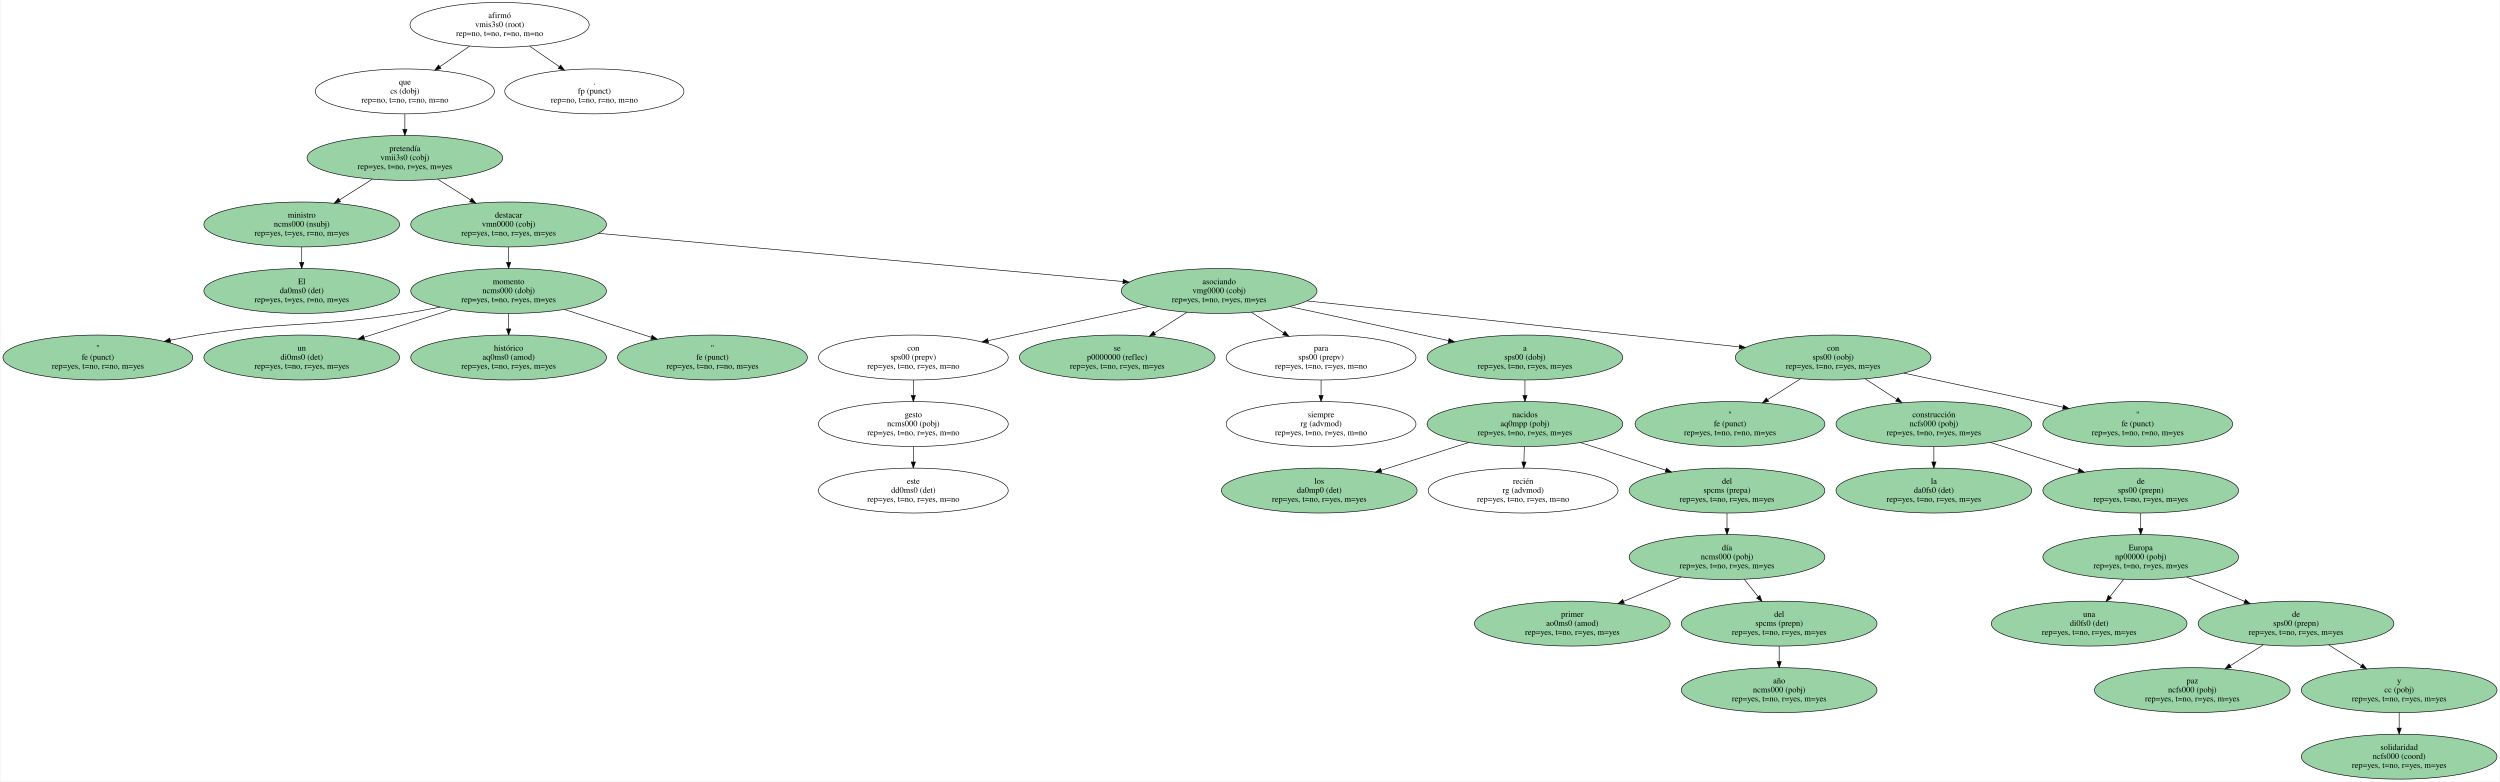
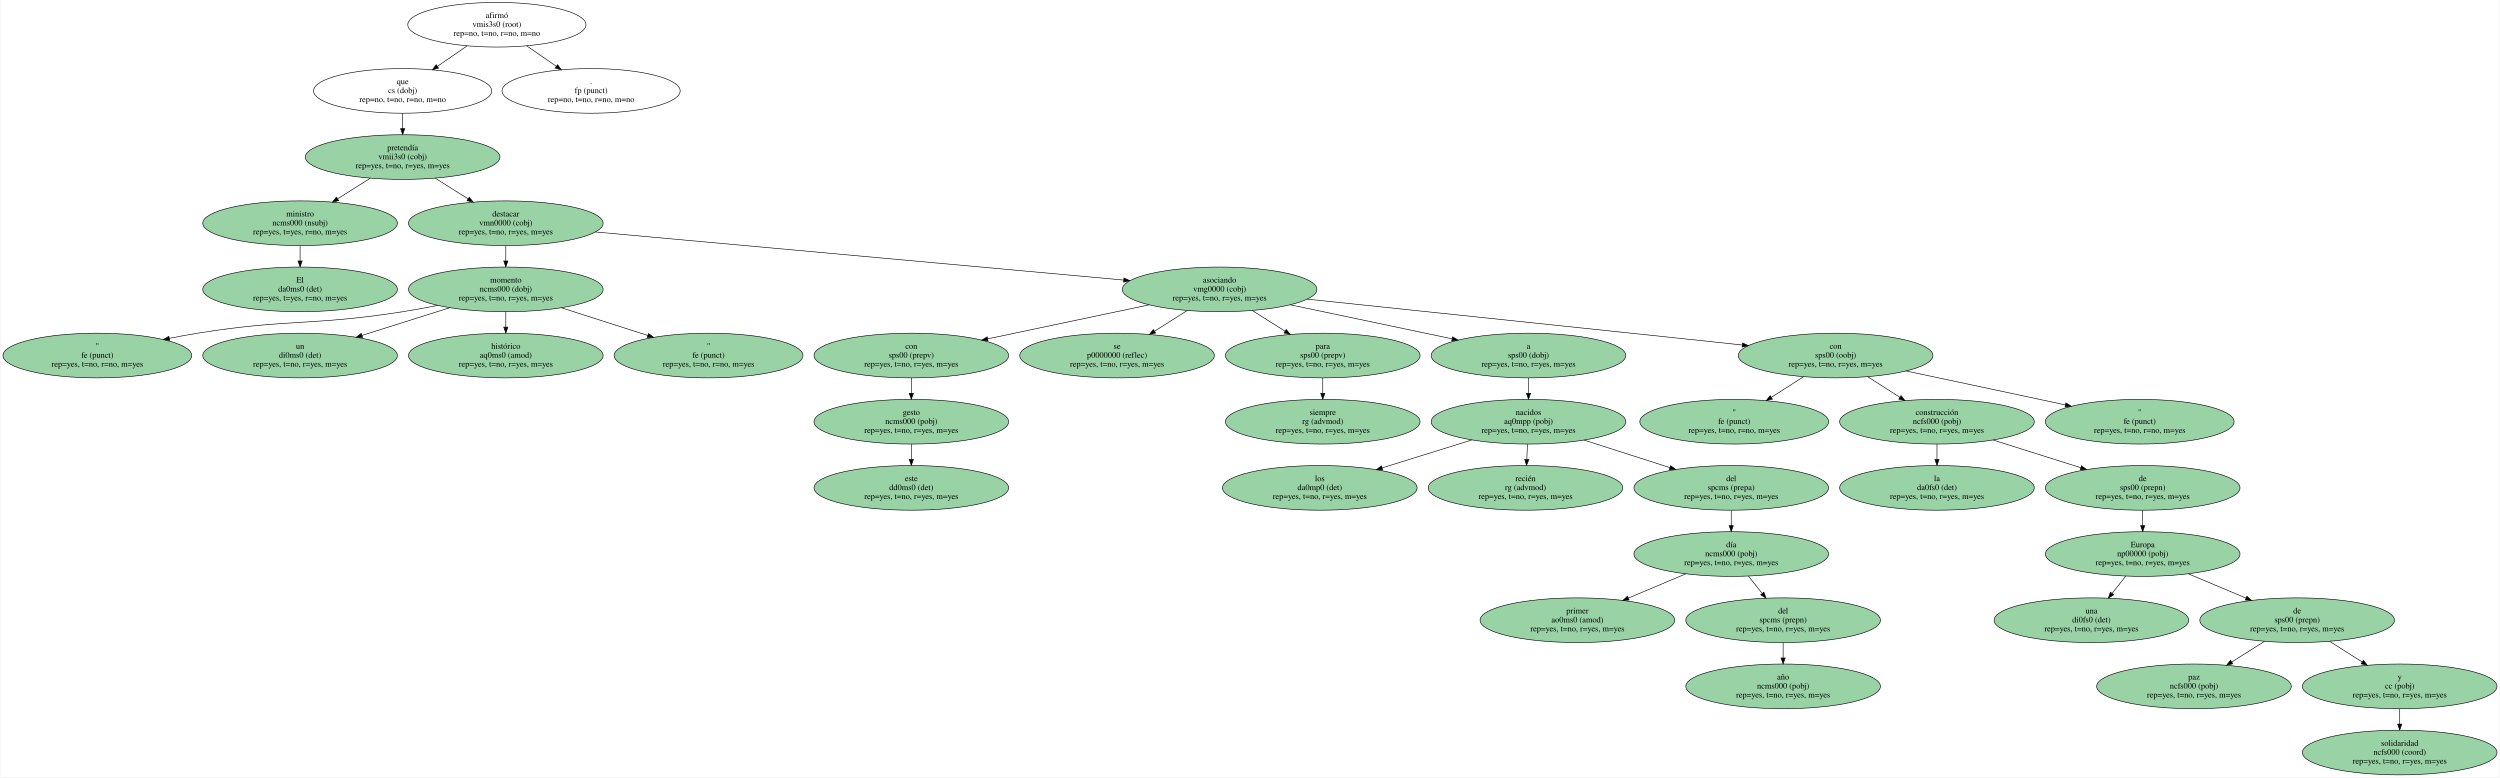
- <svg xmlns="http://www.w3.org/2000/svg" width="4168pt" height="1303pt" viewBox="0.00 0.00 4167.73 1303.44">
+ <svg xmlns="http://www.w3.org/2000/svg" width="4191pt" height="1303pt" viewBox="0.00 0.00 4190.73 1303.44">
  <g id="graph0" class="graph" transform="scale(1 1) rotate(0) translate(4 1299.44)">
-     <polygon fill="white" stroke="transparent" points="-4,4 -4,-1299.44 4163.73,-1299.44 4163.73,4 -4,4" />
+     <polygon fill="white" stroke="transparent" points="-4,4 -4,-1299.44 4186.73,-1299.44 4186.73,4 -4,4" />
    <g id="node1" class="node">
      <ellipse fill="none" stroke="black" cx="828.39" cy="-1257.96" rx="149.4" ry="37.45" />
      <text text-anchor="middle" x="828.39" y="-1269.26" font-family="Times,serif" font-size="14.00">afirmó</text>
      <text text-anchor="middle" x="828.39" y="-1254.26" font-family="Times,serif" font-size="14.00">vmis3s0 (root)</text>
      <text text-anchor="middle" x="828.39" y="-1239.26" font-family="Times,serif" font-size="14.00">rep=no, t=no, r=no, m=no</text>
    </g>
    <g id="node2" class="node">
      <ellipse fill="none" stroke="black" cx="670.39" cy="-1147.01" rx="149.4" ry="37.45" />
      <text text-anchor="middle" x="670.39" y="-1158.31" font-family="Times,serif" font-size="14.00">que</text>
      <text text-anchor="middle" x="670.39" y="-1143.31" font-family="Times,serif" font-size="14.00">cs (dobj)</text>
      <text text-anchor="middle" x="670.39" y="-1128.31" font-family="Times,serif" font-size="14.00">rep=no, t=no, r=no, m=no</text>
    </g>
    <g id="edge1" class="edge">
      <path fill="none" stroke="black" d="M778.4,-1222.49C762.62,-1211.61 745.04,-1199.49 728.73,-1188.24" />
      <polygon fill="black" stroke="black" points="730.55,-1185.24 720.33,-1182.45 726.58,-1191 730.55,-1185.24" />
    </g>
    <g id="node3" class="node">
      <ellipse fill="none" stroke="black" cx="986.39" cy="-1147.01" rx="149.4" ry="37.45" />
      <text text-anchor="middle" x="986.39" y="-1158.31" font-family="Times,serif" font-size="14.00">.</text>
      <text text-anchor="middle" x="986.39" y="-1143.31" font-family="Times,serif" font-size="14.00">fp (punct)</text>
      <text text-anchor="middle" x="986.39" y="-1128.31" font-family="Times,serif" font-size="14.00">rep=no, t=no, r=no, m=no</text>
    </g>
    <g id="edge2" class="edge">
      <path fill="none" stroke="black" d="M878.38,-1222.49C894.17,-1211.61 911.74,-1199.49 928.06,-1188.24" />
      <polygon fill="black" stroke="black" points="930.21,-1191 936.45,-1182.45 926.23,-1185.24 930.21,-1191" />
    </g>
    <g id="node4" class="node">
      <ellipse fill="#98D2A5" stroke="black" cx="670.39" cy="-1036.06" rx="163.18" ry="37.45" />
      <text text-anchor="middle" x="670.39" y="-1047.36" font-family="Times,serif" font-size="14.00">pretendía</text>
      <text text-anchor="middle" x="670.39" y="-1032.36" font-family="Times,serif" font-size="14.00">vmii3s0 (cobj)</text>
      <text text-anchor="middle" x="670.39" y="-1017.36" font-family="Times,serif" font-size="14.00">rep=yes, t=no, r=yes, m=yes</text>
    </g>
    <g id="edge3" class="edge">
      <path fill="none" stroke="black" d="M670.39,-1109.43C670.39,-1101.25 670.39,-1092.47 670.39,-1083.95" />
      <polygon fill="black" stroke="black" points="673.89,-1083.73 670.39,-1073.73 666.89,-1083.73 673.89,-1083.73" />
    </g>
    <g id="node5" class="node">
      <ellipse fill="#98D2A5" stroke="black" cx="498.39" cy="-925.1" rx="163.18" ry="37.45" />
      <text text-anchor="middle" x="498.39" y="-936.4" font-family="Times,serif" font-size="14.00">ministro</text>
      <text text-anchor="middle" x="498.39" y="-921.4" font-family="Times,serif" font-size="14.00">ncms000 (nsubj)</text>
      <text text-anchor="middle" x="498.39" y="-906.4" font-family="Times,serif" font-size="14.00">rep=yes, t=yes, r=no, m=yes</text>
    </g>
    <g id="edge4" class="edge">
      <path fill="none" stroke="black" d="M615.97,-1000.58C598.63,-989.6 579.3,-977.36 561.41,-966.02" />
      <polygon fill="black" stroke="black" points="563.08,-962.93 552.75,-960.54 559.33,-968.85 563.08,-962.93" />
    </g>
    <g id="node6" class="node">
      <ellipse fill="#98D2A5" stroke="black" cx="843.39" cy="-925.1" rx="163.18" ry="37.45" />
      <text text-anchor="middle" x="843.39" y="-936.4" font-family="Times,serif" font-size="14.00">destacar</text>
      <text text-anchor="middle" x="843.39" y="-921.4" font-family="Times,serif" font-size="14.00">vmn0000 (cobj)</text>
      <text text-anchor="middle" x="843.39" y="-906.4" font-family="Times,serif" font-size="14.00">rep=yes, t=no, r=yes, m=yes</text>
    </g>
    <g id="edge5" class="edge">
      <path fill="none" stroke="black" d="M725.13,-1000.58C742.57,-989.6 762.01,-977.36 780.01,-966.02" />
      <polygon fill="black" stroke="black" points="782.12,-968.83 788.71,-960.54 778.39,-962.91 782.12,-968.83" />
    </g>
    <g id="node7" class="node">
      <ellipse fill="#98D2A5" stroke="black" cx="498.39" cy="-814.15" rx="163.18" ry="37.45" />
      <text text-anchor="middle" x="498.39" y="-825.45" font-family="Times,serif" font-size="14.00">El</text>
      <text text-anchor="middle" x="498.39" y="-810.45" font-family="Times,serif" font-size="14.00">da0ms0 (det)</text>
      <text text-anchor="middle" x="498.39" y="-795.45" font-family="Times,serif" font-size="14.00">rep=yes, t=yes, r=no, m=yes</text>
    </g>
    <g id="edge6" class="edge">
      <path fill="none" stroke="black" d="M498.39,-887.52C498.39,-879.35 498.39,-870.57 498.39,-862.04" />
      <polygon fill="black" stroke="black" points="501.89,-861.82 498.39,-851.82 494.89,-861.82 501.89,-861.82" />
    </g>
    <g id="node8" class="node">
      <ellipse fill="#98D2A5" stroke="black" cx="843.39" cy="-814.15" rx="163.18" ry="37.45" />
      <text text-anchor="middle" x="843.39" y="-825.45" font-family="Times,serif" font-size="14.00">momento</text>
      <text text-anchor="middle" x="843.39" y="-810.45" font-family="Times,serif" font-size="14.00">ncms000 (dobj)</text>
      <text text-anchor="middle" x="843.39" y="-795.45" font-family="Times,serif" font-size="14.00">rep=yes, t=no, r=yes, m=yes</text>
    </g>
    <g id="edge7" class="edge">
      <path fill="none" stroke="black" d="M843.39,-887.52C843.39,-879.35 843.39,-870.57 843.39,-862.04" />
      <polygon fill="black" stroke="black" points="846.89,-861.82 843.39,-851.82 839.89,-861.82 846.89,-861.82" />
    </g>
    <g id="node9" class="node">
-       <ellipse fill="#98D2A5" stroke="black" cx="2028.39" cy="-814.15" rx="163.18" ry="37.45" />
-       <text text-anchor="middle" x="2028.39" y="-825.45" font-family="Times,serif" font-size="14.00">asociando</text>
-       <text text-anchor="middle" x="2028.39" y="-810.45" font-family="Times,serif" font-size="14.00">vmg0000 (cobj)</text>
-       <text text-anchor="middle" x="2028.39" y="-795.45" font-family="Times,serif" font-size="14.00">rep=yes, t=no, r=yes, m=yes</text>
+       <ellipse fill="#98D2A5" stroke="black" cx="2040.39" cy="-814.15" rx="163.18" ry="37.45" />
+       <text text-anchor="middle" x="2040.39" y="-825.45" font-family="Times,serif" font-size="14.00">asociando</text>
+       <text text-anchor="middle" x="2040.39" y="-810.45" font-family="Times,serif" font-size="14.00">vmg0000 (cobj)</text>
+       <text text-anchor="middle" x="2040.39" y="-795.45" font-family="Times,serif" font-size="14.00">rep=yes, t=no, r=yes, m=yes</text>
    </g>
    <g id="edge8" class="edge">
-       <path fill="none" stroke="black" d="M993.47,-910.3C1217.61,-889.7 1638.01,-851.04 1868,-829.9" />
-       <polygon fill="black" stroke="black" points="1868.49,-833.37 1878.13,-828.97 1867.85,-826.4 1868.49,-833.37" />
+       <path fill="none" stroke="black" d="M993.78,-910.41C1220.23,-889.8 1646.94,-850.96 1879.44,-829.8" />
+       <polygon fill="black" stroke="black" points="1880.04,-833.26 1889.68,-828.87 1879.4,-826.29 1880.04,-833.26" />
    </g>
    <g id="node10" class="node">
      <ellipse fill="#98D2A5" stroke="black" cx="158.39" cy="-703.2" rx="158.28" ry="37.45" />
      <text text-anchor="middle" x="158.39" y="-714.5" font-family="Times,serif" font-size="14.00">"</text>
      <text text-anchor="middle" x="158.39" y="-699.5" font-family="Times,serif" font-size="14.00">fe (punct)</text>
      <text text-anchor="middle" x="158.39" y="-684.5" font-family="Times,serif" font-size="14.00">rep=yes, t=no, r=no, m=yes</text>
    </g>
    <g id="edge9" class="edge">
      <path fill="none" stroke="black" d="M729.24,-787.34C709.67,-783.41 689.49,-779.68 670.39,-776.67 518.54,-752.78 478.18,-765.02 326.39,-740.67 311.02,-738.21 294.93,-735.23 279.06,-732.06" />
      <polygon fill="black" stroke="black" points="279.72,-728.62 269.22,-730.06 278.32,-735.48 279.72,-728.62" />
    </g>
    <g id="node11" class="node">
      <ellipse fill="#98D2A5" stroke="black" cx="498.39" cy="-703.2" rx="163.18" ry="37.45" />
      <text text-anchor="middle" x="498.39" y="-714.5" font-family="Times,serif" font-size="14.00">un</text>
      <text text-anchor="middle" x="498.39" y="-699.5" font-family="Times,serif" font-size="14.00">di0ms0 (det)</text>
      <text text-anchor="middle" x="498.39" y="-684.5" font-family="Times,serif" font-size="14.00">rep=yes, t=no, r=yes, m=yes</text>
    </g>
    <g id="edge10" class="edge">
      <path fill="none" stroke="black" d="M749.12,-783.38C703.67,-769.03 649.03,-751.77 602.38,-737.04" />
      <polygon fill="black" stroke="black" points="603.14,-733.61 592.55,-733.93 601.03,-740.28 603.14,-733.61" />
    </g>
    <g id="node12" class="node">
      <ellipse fill="#98D2A5" stroke="black" cx="843.39" cy="-703.2" rx="163.18" ry="37.45" />
      <text text-anchor="middle" x="843.39" y="-714.5" font-family="Times,serif" font-size="14.00">histórico</text>
      <text text-anchor="middle" x="843.39" y="-699.5" font-family="Times,serif" font-size="14.00">aq0ms0 (amod)</text>
      <text text-anchor="middle" x="843.39" y="-684.5" font-family="Times,serif" font-size="14.00">rep=yes, t=no, r=yes, m=yes</text>
    </g>
    <g id="edge11" class="edge">
      <path fill="none" stroke="black" d="M843.39,-776.57C843.39,-768.39 843.39,-759.61 843.39,-751.09" />
      <polygon fill="black" stroke="black" points="846.89,-750.87 843.39,-740.87 839.89,-750.87 846.89,-750.87" />
    </g>
    <g id="node13" class="node">
      <ellipse fill="#98D2A5" stroke="black" cx="1183.39" cy="-703.2" rx="158.28" ry="37.45" />
      <text text-anchor="middle" x="1183.39" y="-714.5" font-family="Times,serif" font-size="14.00">"</text>
      <text text-anchor="middle" x="1183.39" y="-699.5" font-family="Times,serif" font-size="14.00">fe (punct)</text>
      <text text-anchor="middle" x="1183.39" y="-684.5" font-family="Times,serif" font-size="14.00">rep=yes, t=no, r=no, m=yes</text>
    </g>
    <g id="edge12" class="edge">
      <path fill="none" stroke="black" d="M936.75,-783.23C981.62,-768.85 1035.51,-751.59 1081.45,-736.86" />
      <polygon fill="black" stroke="black" points="1082.67,-740.15 1091.13,-733.76 1080.54,-733.48 1082.67,-740.15" />
    </g>
    <g id="node14" class="node">
-       <ellipse fill="none" stroke="black" cx="1518.39" cy="-703.2" rx="158.28" ry="37.45" />
-       <text text-anchor="middle" x="1518.39" y="-714.5" font-family="Times,serif" font-size="14.00">con</text>
-       <text text-anchor="middle" x="1518.39" y="-699.5" font-family="Times,serif" font-size="14.00">sps00 (prepv)</text>
-       <text text-anchor="middle" x="1518.39" y="-684.5" font-family="Times,serif" font-size="14.00">rep=yes, t=no, r=yes, m=no</text>
+       <ellipse fill="#98D2A5" stroke="black" cx="1523.39" cy="-703.2" rx="163.18" ry="37.45" />
+       <text text-anchor="middle" x="1523.39" y="-714.5" font-family="Times,serif" font-size="14.00">con</text>
+       <text text-anchor="middle" x="1523.39" y="-699.5" font-family="Times,serif" font-size="14.00">sps00 (prepv)</text>
+       <text text-anchor="middle" x="1523.39" y="-684.5" font-family="Times,serif" font-size="14.00">rep=yes, t=no, r=yes, m=yes</text>
    </g>
    <g id="edge13" class="edge">
-       <path fill="none" stroke="black" d="M1910.05,-788.22C1844.18,-774.31 1760.72,-756.62 1686.39,-740.67 1672.4,-737.67 1657.76,-734.52 1643.2,-731.37" />
-       <polygon fill="black" stroke="black" points="1643.66,-727.89 1633.15,-729.19 1642.18,-734.73 1643.66,-727.89" />
+       <path fill="none" stroke="black" d="M1922.18,-788.25C1855.81,-774.27 1771.49,-756.5 1696.39,-740.67 1681.86,-737.61 1666.63,-734.4 1651.5,-731.21" />
+       <polygon fill="black" stroke="black" points="1652.09,-727.76 1641.58,-729.12 1650.64,-734.61 1652.09,-727.76" />
    </g>
    <g id="node15" class="node">
-       <ellipse fill="#98D2A5" stroke="black" cx="1858.39" cy="-703.2" rx="163.18" ry="37.45" />
-       <text text-anchor="middle" x="1858.39" y="-714.5" font-family="Times,serif" font-size="14.00">se</text>
-       <text text-anchor="middle" x="1858.39" y="-699.5" font-family="Times,serif" font-size="14.00">p0000000 (reflec)</text>
-       <text text-anchor="middle" x="1858.39" y="-684.5" font-family="Times,serif" font-size="14.00">rep=yes, t=no, r=yes, m=yes</text>
+       <ellipse fill="#98D2A5" stroke="black" cx="1868.39" cy="-703.2" rx="163.18" ry="37.45" />
+       <text text-anchor="middle" x="1868.39" y="-714.5" font-family="Times,serif" font-size="14.00">se</text>
+       <text text-anchor="middle" x="1868.39" y="-699.5" font-family="Times,serif" font-size="14.00">p0000000 (reflec)</text>
+       <text text-anchor="middle" x="1868.39" y="-684.5" font-family="Times,serif" font-size="14.00">rep=yes, t=no, r=yes, m=yes</text>
    </g>
    <g id="edge14" class="edge">
-       <path fill="none" stroke="black" d="M1974.6,-778.68C1957.47,-767.69 1938.36,-755.45 1920.68,-744.11" />
-       <polygon fill="black" stroke="black" points="1922.43,-741.08 1912.12,-738.63 1918.65,-746.98 1922.43,-741.08" />
+       <path fill="none" stroke="black" d="M1985.97,-778.68C1968.63,-767.69 1949.3,-755.45 1931.41,-744.11" />
+       <polygon fill="black" stroke="black" points="1933.08,-741.03 1922.75,-738.63 1929.33,-746.94 1933.08,-741.03" />
    </g>
    <g id="node16" class="node">
-       <ellipse fill="none" stroke="black" cx="2198.39" cy="-703.2" rx="158.28" ry="37.45" />
-       <text text-anchor="middle" x="2198.39" y="-714.5" font-family="Times,serif" font-size="14.00">para</text>
-       <text text-anchor="middle" x="2198.39" y="-699.5" font-family="Times,serif" font-size="14.00">sps00 (prepv)</text>
-       <text text-anchor="middle" x="2198.39" y="-684.5" font-family="Times,serif" font-size="14.00">rep=yes, t=no, r=yes, m=no</text>
+       <ellipse fill="#98D2A5" stroke="black" cx="2213.39" cy="-703.2" rx="163.18" ry="37.45" />
+       <text text-anchor="middle" x="2213.39" y="-714.5" font-family="Times,serif" font-size="14.00">para</text>
+       <text text-anchor="middle" x="2213.39" y="-699.5" font-family="Times,serif" font-size="14.00">sps00 (prepv)</text>
+       <text text-anchor="middle" x="2213.39" y="-684.5" font-family="Times,serif" font-size="14.00">rep=yes, t=no, r=yes, m=yes</text>
    </g>
    <g id="edge15" class="edge">
-       <path fill="none" stroke="black" d="M2082.18,-778.68C2099.32,-767.69 2118.42,-755.45 2136.11,-744.11" />
-       <polygon fill="black" stroke="black" points="2138.13,-746.98 2144.66,-738.63 2134.35,-741.08 2138.13,-746.98" />
+       <path fill="none" stroke="black" d="M2095.13,-778.68C2112.57,-767.69 2132.01,-755.45 2150.01,-744.11" />
+       <polygon fill="black" stroke="black" points="2152.12,-746.92 2158.71,-738.63 2148.39,-741 2152.12,-746.92" />
    </g>
    <g id="node17" class="node">
-       <ellipse fill="#98D2A5" stroke="black" cx="2538.39" cy="-703.2" rx="163.18" ry="37.45" />
-       <text text-anchor="middle" x="2538.39" y="-714.5" font-family="Times,serif" font-size="14.00">a</text>
-       <text text-anchor="middle" x="2538.39" y="-699.5" font-family="Times,serif" font-size="14.00">sps00 (dobj)</text>
-       <text text-anchor="middle" x="2538.39" y="-684.5" font-family="Times,serif" font-size="14.00">rep=yes, t=no, r=yes, m=yes</text>
+       <ellipse fill="#98D2A5" stroke="black" cx="2558.39" cy="-703.2" rx="163.18" ry="37.45" />
+       <text text-anchor="middle" x="2558.39" y="-714.5" font-family="Times,serif" font-size="14.00">a</text>
+       <text text-anchor="middle" x="2558.39" y="-699.5" font-family="Times,serif" font-size="14.00">sps00 (dobj)</text>
+       <text text-anchor="middle" x="2558.39" y="-684.5" font-family="Times,serif" font-size="14.00">rep=yes, t=no, r=yes, m=yes</text>
    </g>
    <g id="edge16" class="edge">
-       <path fill="none" stroke="black" d="M2146.04,-788.02C2225.33,-771.08 2329.88,-748.74 2411.11,-731.39" />
-       <polygon fill="black" stroke="black" points="2411.85,-734.81 2420.9,-729.3 2410.39,-727.96 2411.85,-734.81" />
+       <path fill="none" stroke="black" d="M2158.95,-788.27C2225.51,-774.29 2310.08,-756.52 2385.39,-740.67 2399.93,-737.61 2415.15,-734.41 2430.28,-731.22" />
+       <polygon fill="black" stroke="black" points="2431.14,-734.61 2440.21,-729.13 2429.7,-727.77 2431.14,-734.61" />
    </g>
    <g id="node18" class="node">
-       <ellipse fill="#98D2A5" stroke="black" cx="3052.39" cy="-703.2" rx="163.18" ry="37.45" />
-       <text text-anchor="middle" x="3052.39" y="-714.5" font-family="Times,serif" font-size="14.00">con</text>
-       <text text-anchor="middle" x="3052.39" y="-699.5" font-family="Times,serif" font-size="14.00">sps00 (oobj)</text>
-       <text text-anchor="middle" x="3052.39" y="-684.5" font-family="Times,serif" font-size="14.00">rep=yes, t=no, r=yes, m=yes</text>
+       <ellipse fill="#98D2A5" stroke="black" cx="3073.39" cy="-703.2" rx="163.18" ry="37.45" />
+       <text text-anchor="middle" x="3073.39" y="-714.5" font-family="Times,serif" font-size="14.00">con</text>
+       <text text-anchor="middle" x="3073.39" y="-699.5" font-family="Times,serif" font-size="14.00">sps00 (oobj)</text>
+       <text text-anchor="middle" x="3073.39" y="-684.5" font-family="Times,serif" font-size="14.00">rep=yes, t=no, r=yes, m=yes</text>
    </g>
    <g id="edge17" class="edge">
-       <path fill="none" stroke="black" d="M2175.07,-797.58C2313.18,-782.91 2525.84,-760.32 2710.39,-740.67 2771.01,-734.22 2837.67,-727.11 2895.92,-720.9" />
-       <polygon fill="black" stroke="black" points="2896.37,-724.37 2905.94,-719.83 2895.62,-717.41 2896.37,-724.37" />
+       <path fill="none" stroke="black" d="M2187.45,-797.76C2327.15,-783.12 2543.08,-760.47 2730.39,-740.67 2791.33,-734.23 2858.36,-727.11 2916.87,-720.89" />
+       <polygon fill="black" stroke="black" points="2917.36,-724.35 2926.93,-719.81 2916.62,-717.39 2917.36,-724.35" />
    </g>
    <g id="node19" class="node">
-       <ellipse fill="none" stroke="black" cx="1518.39" cy="-592.24" rx="158.28" ry="37.45" />
-       <text text-anchor="middle" x="1518.39" y="-603.54" font-family="Times,serif" font-size="14.00">gesto</text>
-       <text text-anchor="middle" x="1518.39" y="-588.54" font-family="Times,serif" font-size="14.00">ncms000 (pobj)</text>
-       <text text-anchor="middle" x="1518.39" y="-573.54" font-family="Times,serif" font-size="14.00">rep=yes, t=no, r=yes, m=no</text>
+       <ellipse fill="#98D2A5" stroke="black" cx="1523.39" cy="-592.24" rx="163.18" ry="37.45" />
+       <text text-anchor="middle" x="1523.39" y="-603.54" font-family="Times,serif" font-size="14.00">gesto</text>
+       <text text-anchor="middle" x="1523.39" y="-588.54" font-family="Times,serif" font-size="14.00">ncms000 (pobj)</text>
+       <text text-anchor="middle" x="1523.39" y="-573.54" font-family="Times,serif" font-size="14.00">rep=yes, t=no, r=yes, m=yes</text>
    </g>
    <g id="edge18" class="edge">
-       <path fill="none" stroke="black" d="M1518.39,-665.61C1518.39,-657.44 1518.39,-648.66 1518.39,-640.13" />
-       <polygon fill="black" stroke="black" points="1521.89,-639.92 1518.39,-629.92 1514.89,-639.92 1521.89,-639.92" />
+       <path fill="none" stroke="black" d="M1523.39,-665.61C1523.39,-657.44 1523.39,-648.66 1523.39,-640.13" />
+       <polygon fill="black" stroke="black" points="1526.89,-639.92 1523.39,-629.92 1519.89,-639.92 1526.89,-639.92" />
    </g>
    <g id="node21" class="node">
-       <ellipse fill="none" stroke="black" cx="2198.39" cy="-592.24" rx="158.28" ry="37.45" />
-       <text text-anchor="middle" x="2198.39" y="-603.54" font-family="Times,serif" font-size="14.00">siempre</text>
-       <text text-anchor="middle" x="2198.39" y="-588.54" font-family="Times,serif" font-size="14.00">rg (advmod)</text>
-       <text text-anchor="middle" x="2198.39" y="-573.54" font-family="Times,serif" font-size="14.00">rep=yes, t=no, r=yes, m=no</text>
+       <ellipse fill="#98D2A5" stroke="black" cx="2213.39" cy="-592.24" rx="163.18" ry="37.45" />
+       <text text-anchor="middle" x="2213.39" y="-603.54" font-family="Times,serif" font-size="14.00">siempre</text>
+       <text text-anchor="middle" x="2213.39" y="-588.54" font-family="Times,serif" font-size="14.00">rg (advmod)</text>
+       <text text-anchor="middle" x="2213.39" y="-573.54" font-family="Times,serif" font-size="14.00">rep=yes, t=no, r=yes, m=yes</text>
    </g>
    <g id="edge20" class="edge">
-       <path fill="none" stroke="black" d="M2198.39,-665.61C2198.39,-657.44 2198.39,-648.66 2198.39,-640.13" />
-       <polygon fill="black" stroke="black" points="2201.89,-639.92 2198.39,-629.92 2194.89,-639.92 2201.89,-639.92" />
+       <path fill="none" stroke="black" d="M2213.39,-665.61C2213.39,-657.44 2213.39,-648.66 2213.39,-640.13" />
+       <polygon fill="black" stroke="black" points="2216.89,-639.92 2213.39,-629.92 2209.89,-639.92 2216.89,-639.92" />
    </g>
    <g id="node22" class="node">
-       <ellipse fill="#98D2A5" stroke="black" cx="2538.39" cy="-592.24" rx="163.18" ry="37.45" />
-       <text text-anchor="middle" x="2538.39" y="-603.54" font-family="Times,serif" font-size="14.00">nacidos</text>
-       <text text-anchor="middle" x="2538.39" y="-588.54" font-family="Times,serif" font-size="14.00">aq0mpp (pobj)</text>
-       <text text-anchor="middle" x="2538.39" y="-573.54" font-family="Times,serif" font-size="14.00">rep=yes, t=no, r=yes, m=yes</text>
+       <ellipse fill="#98D2A5" stroke="black" cx="2558.39" cy="-592.24" rx="163.18" ry="37.45" />
+       <text text-anchor="middle" x="2558.39" y="-603.54" font-family="Times,serif" font-size="14.00">nacidos</text>
+       <text text-anchor="middle" x="2558.39" y="-588.54" font-family="Times,serif" font-size="14.00">aq0mpp (pobj)</text>
+       <text text-anchor="middle" x="2558.39" y="-573.54" font-family="Times,serif" font-size="14.00">rep=yes, t=no, r=yes, m=yes</text>
    </g>
    <g id="edge21" class="edge">
-       <path fill="none" stroke="black" d="M2538.39,-665.61C2538.39,-657.44 2538.39,-648.66 2538.39,-640.13" />
-       <polygon fill="black" stroke="black" points="2541.89,-639.92 2538.39,-629.92 2534.89,-639.92 2541.89,-639.92" />
+       <path fill="none" stroke="black" d="M2558.39,-665.61C2558.39,-657.44 2558.39,-648.66 2558.39,-640.13" />
+       <polygon fill="black" stroke="black" points="2561.89,-639.92 2558.39,-629.92 2554.89,-639.92 2561.89,-639.92" />
    </g>
    <g id="node30" class="node">
-       <ellipse fill="#98D2A5" stroke="black" cx="2880.39" cy="-592.24" rx="158.28" ry="37.45" />
-       <text text-anchor="middle" x="2880.39" y="-603.54" font-family="Times,serif" font-size="14.00">"</text>
-       <text text-anchor="middle" x="2880.39" y="-588.54" font-family="Times,serif" font-size="14.00">fe (punct)</text>
-       <text text-anchor="middle" x="2880.39" y="-573.54" font-family="Times,serif" font-size="14.00">rep=yes, t=no, r=no, m=yes</text>
+       <ellipse fill="#98D2A5" stroke="black" cx="2903.39" cy="-592.24" rx="158.28" ry="37.45" />
+       <text text-anchor="middle" x="2903.39" y="-603.54" font-family="Times,serif" font-size="14.00">"</text>
+       <text text-anchor="middle" x="2903.39" y="-588.54" font-family="Times,serif" font-size="14.00">fe (punct)</text>
+       <text text-anchor="middle" x="2903.39" y="-573.54" font-family="Times,serif" font-size="14.00">rep=yes, t=no, r=no, m=yes</text>
    </g>
    <g id="edge29" class="edge">
-       <path fill="none" stroke="black" d="M2997.97,-667.72C2980.55,-656.69 2961.12,-644.38 2943.15,-633" />
-       <polygon fill="black" stroke="black" points="2944.78,-629.89 2934.46,-627.49 2941.03,-635.8 2944.78,-629.89" />
+       <path fill="none" stroke="black" d="M3019.6,-667.72C3002.47,-656.74 2983.36,-644.5 2965.68,-633.16" />
+       <polygon fill="black" stroke="black" points="2967.43,-630.13 2957.12,-627.68 2963.65,-636.02 2967.43,-630.13" />
    </g>
    <g id="node31" class="node">
-       <ellipse fill="#98D2A5" stroke="black" cx="3220.39" cy="-592.24" rx="163.18" ry="37.45" />
-       <text text-anchor="middle" x="3220.39" y="-603.54" font-family="Times,serif" font-size="14.00">construcción</text>
-       <text text-anchor="middle" x="3220.39" y="-588.54" font-family="Times,serif" font-size="14.00">ncfs000 (pobj)</text>
-       <text text-anchor="middle" x="3220.39" y="-573.54" font-family="Times,serif" font-size="14.00">rep=yes, t=no, r=yes, m=yes</text>
+       <ellipse fill="#98D2A5" stroke="black" cx="3243.39" cy="-592.24" rx="163.18" ry="37.45" />
+       <text text-anchor="middle" x="3243.39" y="-603.54" font-family="Times,serif" font-size="14.00">construcción</text>
+       <text text-anchor="middle" x="3243.39" y="-588.54" font-family="Times,serif" font-size="14.00">ncfs000 (pobj)</text>
+       <text text-anchor="middle" x="3243.39" y="-573.54" font-family="Times,serif" font-size="14.00">rep=yes, t=no, r=yes, m=yes</text>
    </g>
    <g id="edge30" class="edge">
-       <path fill="none" stroke="black" d="M3105.55,-667.72C3122.4,-656.79 3141.18,-644.62 3158.58,-633.33" />
-       <polygon fill="black" stroke="black" points="3160.52,-636.24 3167,-627.87 3156.71,-630.37 3160.52,-636.24" />
+       <path fill="none" stroke="black" d="M3127.18,-667.72C3144.32,-656.74 3163.42,-644.5 3181.11,-633.16" />
+       <polygon fill="black" stroke="black" points="3183.13,-636.02 3189.66,-627.68 3179.35,-630.13 3183.13,-636.02" />
    </g>
    <g id="node32" class="node">
-       <ellipse fill="#98D2A5" stroke="black" cx="3560.39" cy="-592.24" rx="158.28" ry="37.45" />
-       <text text-anchor="middle" x="3560.39" y="-603.54" font-family="Times,serif" font-size="14.00">"</text>
-       <text text-anchor="middle" x="3560.39" y="-588.54" font-family="Times,serif" font-size="14.00">fe (punct)</text>
-       <text text-anchor="middle" x="3560.39" y="-573.54" font-family="Times,serif" font-size="14.00">rep=yes, t=no, r=no, m=yes</text>
+       <ellipse fill="#98D2A5" stroke="black" cx="3583.39" cy="-592.24" rx="158.28" ry="37.45" />
+       <text text-anchor="middle" x="3583.39" y="-603.54" font-family="Times,serif" font-size="14.00">"</text>
+       <text text-anchor="middle" x="3583.39" y="-588.54" font-family="Times,serif" font-size="14.00">fe (punct)</text>
+       <text text-anchor="middle" x="3583.39" y="-573.54" font-family="Times,serif" font-size="14.00">rep=yes, t=no, r=no, m=yes</text>
    </g>
    <g id="edge31" class="edge">
-       <path fill="none" stroke="black" d="M3170.43,-677.15C3235.85,-663.24 3318.64,-645.59 3392.39,-629.72 3406.38,-626.71 3421.02,-623.55 3435.58,-620.4" />
-       <polygon fill="black" stroke="black" points="3436.6,-623.76 3445.63,-618.22 3435.12,-616.92 3436.6,-623.76" />
+       <path fill="none" stroke="black" d="M3191.73,-677.27C3257.6,-663.36 3341.06,-645.66 3415.39,-629.72 3429.38,-626.72 3444.02,-623.56 3458.58,-620.41" />
+       <polygon fill="black" stroke="black" points="3459.6,-623.77 3468.64,-618.24 3458.12,-616.93 3459.6,-623.77" />
    </g>
    <g id="node20" class="node">
-       <ellipse fill="none" stroke="black" cx="1518.39" cy="-481.29" rx="158.28" ry="37.45" />
-       <text text-anchor="middle" x="1518.39" y="-492.59" font-family="Times,serif" font-size="14.00">este</text>
-       <text text-anchor="middle" x="1518.39" y="-477.59" font-family="Times,serif" font-size="14.00">dd0ms0 (det)</text>
-       <text text-anchor="middle" x="1518.39" y="-462.59" font-family="Times,serif" font-size="14.00">rep=yes, t=no, r=yes, m=no</text>
+       <ellipse fill="#98D2A5" stroke="black" cx="1523.39" cy="-481.29" rx="163.18" ry="37.45" />
+       <text text-anchor="middle" x="1523.39" y="-492.59" font-family="Times,serif" font-size="14.00">este</text>
+       <text text-anchor="middle" x="1523.39" y="-477.59" font-family="Times,serif" font-size="14.00">dd0ms0 (det)</text>
+       <text text-anchor="middle" x="1523.39" y="-462.59" font-family="Times,serif" font-size="14.00">rep=yes, t=no, r=yes, m=yes</text>
    </g>
    <g id="edge19" class="edge">
-       <path fill="none" stroke="black" d="M1518.39,-554.66C1518.39,-546.49 1518.39,-537.71 1518.39,-529.18" />
-       <polygon fill="black" stroke="black" points="1521.89,-528.96 1518.39,-518.96 1514.89,-528.96 1521.89,-528.96" />
+       <path fill="none" stroke="black" d="M1523.39,-554.66C1523.39,-546.49 1523.39,-537.71 1523.39,-529.18" />
+       <polygon fill="black" stroke="black" points="1526.89,-528.96 1523.39,-518.96 1519.89,-528.96 1526.89,-528.96" />
    </g>
    <g id="node23" class="node">
-       <ellipse fill="#98D2A5" stroke="black" cx="2195.39" cy="-481.29" rx="163.18" ry="37.45" />
-       <text text-anchor="middle" x="2195.39" y="-492.59" font-family="Times,serif" font-size="14.00">los</text>
-       <text text-anchor="middle" x="2195.39" y="-477.59" font-family="Times,serif" font-size="14.00">da0mp0 (det)</text>
-       <text text-anchor="middle" x="2195.39" y="-462.59" font-family="Times,serif" font-size="14.00">rep=yes, t=no, r=yes, m=yes</text>
+       <ellipse fill="#98D2A5" stroke="black" cx="2208.39" cy="-481.29" rx="163.18" ry="37.45" />
+       <text text-anchor="middle" x="2208.39" y="-492.59" font-family="Times,serif" font-size="14.00">los</text>
+       <text text-anchor="middle" x="2208.39" y="-477.59" font-family="Times,serif" font-size="14.00">da0mp0 (det)</text>
+       <text text-anchor="middle" x="2208.39" y="-462.59" font-family="Times,serif" font-size="14.00">rep=yes, t=no, r=yes, m=yes</text>
    </g>
    <g id="edge22" class="edge">
-       <path fill="none" stroke="black" d="M2444.67,-561.47C2399.48,-547.12 2345.16,-529.86 2298.78,-515.13" />
-       <polygon fill="black" stroke="black" points="2299.6,-511.72 2289,-512.03 2297.48,-518.39 2299.6,-511.72" />
+       <path fill="none" stroke="black" d="M2463.22,-561.62C2416.72,-547.14 2360.66,-529.69 2312.98,-514.85" />
+       <polygon fill="black" stroke="black" points="2313.83,-511.45 2303.25,-511.82 2311.75,-518.13 2313.83,-511.45" />
    </g>
    <g id="node24" class="node">
-       <ellipse fill="none" stroke="black" cx="2535.39" cy="-481.29" rx="158.28" ry="37.45" />
-       <text text-anchor="middle" x="2535.39" y="-492.59" font-family="Times,serif" font-size="14.00">recién</text>
-       <text text-anchor="middle" x="2535.39" y="-477.59" font-family="Times,serif" font-size="14.00">rg (advmod)</text>
-       <text text-anchor="middle" x="2535.39" y="-462.59" font-family="Times,serif" font-size="14.00">rep=yes, t=no, r=yes, m=no</text>
+       <ellipse fill="#98D2A5" stroke="black" cx="2553.39" cy="-481.29" rx="163.18" ry="37.45" />
+       <text text-anchor="middle" x="2553.39" y="-492.59" font-family="Times,serif" font-size="14.00">recién</text>
+       <text text-anchor="middle" x="2553.39" y="-477.59" font-family="Times,serif" font-size="14.00">rg (advmod)</text>
+       <text text-anchor="middle" x="2553.39" y="-462.59" font-family="Times,serif" font-size="14.00">rep=yes, t=no, r=yes, m=yes</text>
    </g>
    <g id="edge23" class="edge">
-       <path fill="none" stroke="black" d="M2537.38,-554.66C2537.16,-546.49 2536.92,-537.71 2536.68,-529.18" />
-       <polygon fill="black" stroke="black" points="2540.18,-528.86 2536.4,-518.96 2533.18,-529.05 2540.18,-528.86" />
+       <path fill="none" stroke="black" d="M2556.71,-554.66C2556.34,-546.49 2555.94,-537.71 2555.54,-529.18" />
+       <polygon fill="black" stroke="black" points="2559.03,-528.79 2555.07,-518.96 2552.04,-529.11 2559.03,-528.79" />
    </g>
    <g id="node25" class="node">
-       <ellipse fill="#98D2A5" stroke="black" cx="2875.39" cy="-481.29" rx="163.18" ry="37.45" />
-       <text text-anchor="middle" x="2875.39" y="-492.59" font-family="Times,serif" font-size="14.00">del</text>
-       <text text-anchor="middle" x="2875.39" y="-477.59" font-family="Times,serif" font-size="14.00">spcms (prepa)</text>
-       <text text-anchor="middle" x="2875.39" y="-462.59" font-family="Times,serif" font-size="14.00">rep=yes, t=no, r=yes, m=yes</text>
+       <ellipse fill="#98D2A5" stroke="black" cx="2898.39" cy="-481.29" rx="163.18" ry="37.45" />
+       <text text-anchor="middle" x="2898.39" y="-492.59" font-family="Times,serif" font-size="14.00">del</text>
+       <text text-anchor="middle" x="2898.39" y="-477.59" font-family="Times,serif" font-size="14.00">spcms (prepa)</text>
+       <text text-anchor="middle" x="2898.39" y="-462.59" font-family="Times,serif" font-size="14.00">rep=yes, t=no, r=yes, m=yes</text>
    </g>
    <g id="edge24" class="edge">
-       <path fill="none" stroke="black" d="M2630.92,-561.33C2675.04,-547.06 2727.94,-529.96 2773.23,-515.32" />
-       <polygon fill="black" stroke="black" points="2774.34,-518.64 2782.77,-512.23 2772.18,-511.98 2774.34,-518.64" />
+       <path fill="none" stroke="black" d="M2651.75,-561.33C2696.35,-547.04 2749.85,-529.89 2795.6,-515.23" />
+       <polygon fill="black" stroke="black" points="2796.79,-518.52 2805.24,-512.14 2794.65,-511.86 2796.79,-518.52" />
    </g>
    <g id="node26" class="node">
-       <ellipse fill="#98D2A5" stroke="black" cx="2875.39" cy="-370.34" rx="163.18" ry="37.45" />
-       <text text-anchor="middle" x="2875.39" y="-381.64" font-family="Times,serif" font-size="14.00">día</text>
-       <text text-anchor="middle" x="2875.39" y="-366.64" font-family="Times,serif" font-size="14.00">ncms000 (pobj)</text>
-       <text text-anchor="middle" x="2875.39" y="-351.64" font-family="Times,serif" font-size="14.00">rep=yes, t=no, r=yes, m=yes</text>
+       <ellipse fill="#98D2A5" stroke="black" cx="2898.39" cy="-370.34" rx="163.18" ry="37.45" />
+       <text text-anchor="middle" x="2898.39" y="-381.64" font-family="Times,serif" font-size="14.00">día</text>
+       <text text-anchor="middle" x="2898.39" y="-366.64" font-family="Times,serif" font-size="14.00">ncms000 (pobj)</text>
+       <text text-anchor="middle" x="2898.39" y="-351.64" font-family="Times,serif" font-size="14.00">rep=yes, t=no, r=yes, m=yes</text>
    </g>
    <g id="edge25" class="edge">
-       <path fill="none" stroke="black" d="M2875.39,-443.71C2875.39,-435.53 2875.39,-426.75 2875.39,-418.23" />
-       <polygon fill="black" stroke="black" points="2878.89,-418.01 2875.39,-408.01 2871.89,-418.01 2878.89,-418.01" />
+       <path fill="none" stroke="black" d="M2898.39,-443.71C2898.39,-435.53 2898.39,-426.75 2898.39,-418.23" />
+       <polygon fill="black" stroke="black" points="2901.89,-418.01 2898.39,-408.01 2894.89,-418.01 2901.89,-418.01" />
    </g>
    <g id="node27" class="node">
-       <ellipse fill="#98D2A5" stroke="black" cx="2617.39" cy="-259.38" rx="163.18" ry="37.45" />
-       <text text-anchor="middle" x="2617.39" y="-270.68" font-family="Times,serif" font-size="14.00">primer</text>
-       <text text-anchor="middle" x="2617.39" y="-255.68" font-family="Times,serif" font-size="14.00">ao0ms0 (amod)</text>
-       <text text-anchor="middle" x="2617.39" y="-240.68" font-family="Times,serif" font-size="14.00">rep=yes, t=no, r=yes, m=yes</text>
+       <ellipse fill="#98D2A5" stroke="black" cx="2640.39" cy="-259.38" rx="163.18" ry="37.45" />
+       <text text-anchor="middle" x="2640.39" y="-270.68" font-family="Times,serif" font-size="14.00">primer</text>
+       <text text-anchor="middle" x="2640.39" y="-255.68" font-family="Times,serif" font-size="14.00">ao0ms0 (amod)</text>
+       <text text-anchor="middle" x="2640.39" y="-240.68" font-family="Times,serif" font-size="14.00">rep=yes, t=no, r=yes, m=yes</text>
    </g>
    <g id="edge26" class="edge">
-       <path fill="none" stroke="black" d="M2799.03,-337.09C2768.87,-324.35 2734.07,-309.66 2703.05,-296.56" />
-       <polygon fill="black" stroke="black" points="2704.13,-293.21 2693.56,-292.55 2701.41,-299.66 2704.13,-293.21" />
+       <path fill="none" stroke="black" d="M2822.03,-337.09C2791.87,-324.35 2757.07,-309.66 2726.05,-296.56" />
+       <polygon fill="black" stroke="black" points="2727.13,-293.21 2716.56,-292.55 2724.41,-299.66 2727.13,-293.21" />
    </g>
    <g id="node28" class="node">
-       <ellipse fill="#98D2A5" stroke="black" cx="2962.39" cy="-259.38" rx="163.18" ry="37.45" />
-       <text text-anchor="middle" x="2962.39" y="-270.68" font-family="Times,serif" font-size="14.00">del</text>
-       <text text-anchor="middle" x="2962.39" y="-255.68" font-family="Times,serif" font-size="14.00">spcms (prepn)</text>
-       <text text-anchor="middle" x="2962.39" y="-240.68" font-family="Times,serif" font-size="14.00">rep=yes, t=no, r=yes, m=yes</text>
+       <ellipse fill="#98D2A5" stroke="black" cx="2985.39" cy="-259.38" rx="163.18" ry="37.45" />
+       <text text-anchor="middle" x="2985.39" y="-270.68" font-family="Times,serif" font-size="14.00">del</text>
+       <text text-anchor="middle" x="2985.39" y="-255.68" font-family="Times,serif" font-size="14.00">spcms (prepn)</text>
+       <text text-anchor="middle" x="2985.39" y="-240.68" font-family="Times,serif" font-size="14.00">rep=yes, t=no, r=yes, m=yes</text>
    </g>
    <g id="edge27" class="edge">
-       <path fill="none" stroke="black" d="M2904.12,-333.36C2911.54,-324.06 2919.62,-313.95 2927.33,-304.3" />
-       <polygon fill="black" stroke="black" points="2930.19,-306.32 2933.69,-296.32 2924.72,-301.95 2930.19,-306.32" />
+       <path fill="none" stroke="black" d="M2927.12,-333.36C2934.54,-324.06 2942.62,-313.95 2950.33,-304.3" />
+       <polygon fill="black" stroke="black" points="2953.19,-306.32 2956.69,-296.32 2947.72,-301.95 2953.19,-306.32" />
    </g>
    <g id="node29" class="node">
-       <ellipse fill="#98D2A5" stroke="black" cx="2962.39" cy="-148.43" rx="163.18" ry="37.45" />
-       <text text-anchor="middle" x="2962.39" y="-159.73" font-family="Times,serif" font-size="14.00">año</text>
-       <text text-anchor="middle" x="2962.39" y="-144.73" font-family="Times,serif" font-size="14.00">ncms000 (pobj)</text>
-       <text text-anchor="middle" x="2962.39" y="-129.73" font-family="Times,serif" font-size="14.00">rep=yes, t=no, r=yes, m=yes</text>
+       <ellipse fill="#98D2A5" stroke="black" cx="2985.39" cy="-148.43" rx="163.18" ry="37.45" />
+       <text text-anchor="middle" x="2985.39" y="-159.73" font-family="Times,serif" font-size="14.00">año</text>
+       <text text-anchor="middle" x="2985.39" y="-144.73" font-family="Times,serif" font-size="14.00">ncms000 (pobj)</text>
+       <text text-anchor="middle" x="2985.39" y="-129.73" font-family="Times,serif" font-size="14.00">rep=yes, t=no, r=yes, m=yes</text>
    </g>
    <g id="edge28" class="edge">
-       <path fill="none" stroke="black" d="M2962.39,-221.8C2962.39,-213.63 2962.39,-204.85 2962.39,-196.32" />
-       <polygon fill="black" stroke="black" points="2965.89,-196.1 2962.39,-186.1 2958.89,-196.1 2965.89,-196.1" />
+       <path fill="none" stroke="black" d="M2985.39,-221.8C2985.39,-213.63 2985.39,-204.85 2985.39,-196.32" />
+       <polygon fill="black" stroke="black" points="2988.89,-196.1 2985.39,-186.1 2981.89,-196.1 2988.89,-196.1" />
    </g>
    <g id="node33" class="node">
-       <ellipse fill="#98D2A5" stroke="black" cx="3220.39" cy="-481.29" rx="163.18" ry="37.45" />
-       <text text-anchor="middle" x="3220.39" y="-492.59" font-family="Times,serif" font-size="14.00">la</text>
-       <text text-anchor="middle" x="3220.39" y="-477.59" font-family="Times,serif" font-size="14.00">da0fs0 (det)</text>
-       <text text-anchor="middle" x="3220.39" y="-462.59" font-family="Times,serif" font-size="14.00">rep=yes, t=no, r=yes, m=yes</text>
+       <ellipse fill="#98D2A5" stroke="black" cx="3243.39" cy="-481.29" rx="163.18" ry="37.45" />
+       <text text-anchor="middle" x="3243.39" y="-492.59" font-family="Times,serif" font-size="14.00">la</text>
+       <text text-anchor="middle" x="3243.39" y="-477.59" font-family="Times,serif" font-size="14.00">da0fs0 (det)</text>
+       <text text-anchor="middle" x="3243.39" y="-462.59" font-family="Times,serif" font-size="14.00">rep=yes, t=no, r=yes, m=yes</text>
    </g>
    <g id="edge32" class="edge">
-       <path fill="none" stroke="black" d="M3220.39,-554.66C3220.39,-546.49 3220.39,-537.71 3220.39,-529.18" />
-       <polygon fill="black" stroke="black" points="3223.89,-528.96 3220.39,-518.96 3216.89,-528.96 3223.89,-528.96" />
+       <path fill="none" stroke="black" d="M3243.39,-554.66C3243.39,-546.49 3243.39,-537.71 3243.39,-529.18" />
+       <polygon fill="black" stroke="black" points="3246.89,-528.96 3243.39,-518.96 3239.89,-528.96 3246.89,-528.96" />
    </g>
    <g id="node34" class="node">
-       <ellipse fill="#98D2A5" stroke="black" cx="3565.39" cy="-481.29" rx="163.18" ry="37.45" />
-       <text text-anchor="middle" x="3565.39" y="-492.59" font-family="Times,serif" font-size="14.00">de</text>
-       <text text-anchor="middle" x="3565.39" y="-477.59" font-family="Times,serif" font-size="14.00">sps00 (prepn)</text>
-       <text text-anchor="middle" x="3565.39" y="-462.59" font-family="Times,serif" font-size="14.00">rep=yes, t=no, r=yes, m=yes</text>
+       <ellipse fill="#98D2A5" stroke="black" cx="3588.39" cy="-481.29" rx="163.18" ry="37.45" />
+       <text text-anchor="middle" x="3588.39" y="-492.59" font-family="Times,serif" font-size="14.00">de</text>
+       <text text-anchor="middle" x="3588.39" y="-477.59" font-family="Times,serif" font-size="14.00">sps00 (prepn)</text>
+       <text text-anchor="middle" x="3588.39" y="-462.59" font-family="Times,serif" font-size="14.00">rep=yes, t=no, r=yes, m=yes</text>
    </g>
    <g id="edge33" class="edge">
-       <path fill="none" stroke="black" d="M3314.66,-561.47C3360.11,-547.12 3414.75,-529.86 3461.4,-515.13" />
-       <polygon fill="black" stroke="black" points="3462.75,-518.37 3471.23,-512.03 3460.64,-511.7 3462.75,-518.37" />
+       <path fill="none" stroke="black" d="M3337.66,-561.47C3383.11,-547.12 3437.75,-529.86 3484.4,-515.13" />
+       <polygon fill="black" stroke="black" points="3485.75,-518.37 3494.23,-512.03 3483.64,-511.7 3485.75,-518.37" />
    </g>
    <g id="node35" class="node">
-       <ellipse fill="#98D2A5" stroke="black" cx="3565.39" cy="-370.34" rx="163.18" ry="37.45" />
-       <text text-anchor="middle" x="3565.39" y="-381.64" font-family="Times,serif" font-size="14.00">Europa</text>
-       <text text-anchor="middle" x="3565.39" y="-366.64" font-family="Times,serif" font-size="14.00">np00000 (pobj)</text>
-       <text text-anchor="middle" x="3565.39" y="-351.64" font-family="Times,serif" font-size="14.00">rep=yes, t=no, r=yes, m=yes</text>
+       <ellipse fill="#98D2A5" stroke="black" cx="3588.39" cy="-370.34" rx="163.18" ry="37.45" />
+       <text text-anchor="middle" x="3588.39" y="-381.64" font-family="Times,serif" font-size="14.00">Europa</text>
+       <text text-anchor="middle" x="3588.39" y="-366.64" font-family="Times,serif" font-size="14.00">np00000 (pobj)</text>
+       <text text-anchor="middle" x="3588.39" y="-351.64" font-family="Times,serif" font-size="14.00">rep=yes, t=no, r=yes, m=yes</text>
    </g>
    <g id="edge34" class="edge">
-       <path fill="none" stroke="black" d="M3565.39,-443.71C3565.39,-435.53 3565.39,-426.75 3565.39,-418.23" />
-       <polygon fill="black" stroke="black" points="3568.89,-418.01 3565.39,-408.01 3561.89,-418.01 3568.89,-418.01" />
+       <path fill="none" stroke="black" d="M3588.39,-443.71C3588.39,-435.53 3588.39,-426.75 3588.39,-418.23" />
+       <polygon fill="black" stroke="black" points="3591.89,-418.01 3588.39,-408.01 3584.89,-418.01 3591.89,-418.01" />
    </g>
    <g id="node36" class="node">
-       <ellipse fill="#98D2A5" stroke="black" cx="3479.39" cy="-259.38" rx="163.18" ry="37.45" />
-       <text text-anchor="middle" x="3479.39" y="-270.68" font-family="Times,serif" font-size="14.00">una</text>
-       <text text-anchor="middle" x="3479.39" y="-255.68" font-family="Times,serif" font-size="14.00">di0fs0 (det)</text>
-       <text text-anchor="middle" x="3479.39" y="-240.68" font-family="Times,serif" font-size="14.00">rep=yes, t=no, r=yes, m=yes</text>
+       <ellipse fill="#98D2A5" stroke="black" cx="3502.39" cy="-259.38" rx="163.18" ry="37.45" />
+       <text text-anchor="middle" x="3502.39" y="-270.68" font-family="Times,serif" font-size="14.00">una</text>
+       <text text-anchor="middle" x="3502.39" y="-255.68" font-family="Times,serif" font-size="14.00">di0fs0 (det)</text>
+       <text text-anchor="middle" x="3502.39" y="-240.68" font-family="Times,serif" font-size="14.00">rep=yes, t=no, r=yes, m=yes</text>
    </g>
    <g id="edge35" class="edge">
-       <path fill="none" stroke="black" d="M3536.99,-333.36C3529.66,-324.06 3521.67,-313.95 3514.05,-304.3" />
-       <polygon fill="black" stroke="black" points="3516.7,-302 3507.76,-296.32 3511.21,-306.34 3516.7,-302" />
+       <path fill="none" stroke="black" d="M3559.99,-333.36C3552.66,-324.06 3544.67,-313.95 3537.05,-304.3" />
+       <polygon fill="black" stroke="black" points="3539.7,-302 3530.76,-296.32 3534.21,-306.34 3539.7,-302" />
    </g>
    <g id="node37" class="node">
-       <ellipse fill="#98D2A5" stroke="black" cx="3824.39" cy="-259.38" rx="163.18" ry="37.45" />
-       <text text-anchor="middle" x="3824.39" y="-270.68" font-family="Times,serif" font-size="14.00">de</text>
-       <text text-anchor="middle" x="3824.39" y="-255.68" font-family="Times,serif" font-size="14.00">sps00 (prepn)</text>
-       <text text-anchor="middle" x="3824.39" y="-240.68" font-family="Times,serif" font-size="14.00">rep=yes, t=no, r=yes, m=yes</text>
+       <ellipse fill="#98D2A5" stroke="black" cx="3847.39" cy="-259.38" rx="163.18" ry="37.45" />
+       <text text-anchor="middle" x="3847.39" y="-270.68" font-family="Times,serif" font-size="14.00">de</text>
+       <text text-anchor="middle" x="3847.39" y="-255.68" font-family="Times,serif" font-size="14.00">sps00 (prepn)</text>
+       <text text-anchor="middle" x="3847.39" y="-240.68" font-family="Times,serif" font-size="14.00">rep=yes, t=no, r=yes, m=yes</text>
    </g>
    <g id="edge36" class="edge">
-       <path fill="none" stroke="black" d="M3642.05,-337.09C3672.33,-324.35 3707.26,-309.66 3738.4,-296.56" />
-       <polygon fill="black" stroke="black" points="3740.07,-299.65 3747.93,-292.55 3737.36,-293.2 3740.07,-299.65" />
+       <path fill="none" stroke="black" d="M3665.05,-337.09C3695.33,-324.35 3730.26,-309.66 3761.4,-296.56" />
+       <polygon fill="black" stroke="black" points="3763.07,-299.65 3770.93,-292.55 3760.36,-293.2 3763.07,-299.65" />
    </g>
    <g id="node38" class="node">
-       <ellipse fill="#98D2A5" stroke="black" cx="3651.39" cy="-148.43" rx="163.18" ry="37.45" />
-       <text text-anchor="middle" x="3651.39" y="-159.73" font-family="Times,serif" font-size="14.00">paz</text>
-       <text text-anchor="middle" x="3651.39" y="-144.73" font-family="Times,serif" font-size="14.00">ncfs000 (pobj)</text>
-       <text text-anchor="middle" x="3651.39" y="-129.73" font-family="Times,serif" font-size="14.00">rep=yes, t=no, r=yes, m=yes</text>
+       <ellipse fill="#98D2A5" stroke="black" cx="3674.39" cy="-148.43" rx="163.18" ry="37.45" />
+       <text text-anchor="middle" x="3674.39" y="-159.73" font-family="Times,serif" font-size="14.00">paz</text>
+       <text text-anchor="middle" x="3674.39" y="-144.73" font-family="Times,serif" font-size="14.00">ncfs000 (pobj)</text>
+       <text text-anchor="middle" x="3674.39" y="-129.73" font-family="Times,serif" font-size="14.00">rep=yes, t=no, r=yes, m=yes</text>
    </g>
    <g id="edge37" class="edge">
-       <path fill="none" stroke="black" d="M3769.65,-223.91C3752.21,-212.93 3732.77,-200.68 3714.78,-189.35" />
-       <polygon fill="black" stroke="black" points="3716.4,-186.23 3706.07,-183.87 3712.67,-192.16 3716.4,-186.23" />
+       <path fill="none" stroke="black" d="M3792.65,-223.91C3775.21,-212.93 3755.77,-200.68 3737.78,-189.35" />
+       <polygon fill="black" stroke="black" points="3739.4,-186.23 3729.07,-183.87 3735.67,-192.16 3739.4,-186.23" />
    </g>
    <g id="node39" class="node">
-       <ellipse fill="#98D2A5" stroke="black" cx="3996.39" cy="-148.43" rx="163.18" ry="37.45" />
-       <text text-anchor="middle" x="3996.39" y="-159.73" font-family="Times,serif" font-size="14.00">y</text>
-       <text text-anchor="middle" x="3996.39" y="-144.73" font-family="Times,serif" font-size="14.00">cc (pobj)</text>
-       <text text-anchor="middle" x="3996.39" y="-129.73" font-family="Times,serif" font-size="14.00">rep=yes, t=no, r=yes, m=yes</text>
+       <ellipse fill="#98D2A5" stroke="black" cx="4019.39" cy="-148.43" rx="163.18" ry="37.45" />
+       <text text-anchor="middle" x="4019.39" y="-159.73" font-family="Times,serif" font-size="14.00">y</text>
+       <text text-anchor="middle" x="4019.39" y="-144.73" font-family="Times,serif" font-size="14.00">cc (pobj)</text>
+       <text text-anchor="middle" x="4019.39" y="-129.73" font-family="Times,serif" font-size="14.00">rep=yes, t=no, r=yes, m=yes</text>
    </g>
    <g id="edge38" class="edge">
-       <path fill="none" stroke="black" d="M3878.81,-223.91C3896.15,-212.93 3915.48,-200.68 3933.37,-189.35" />
-       <polygon fill="black" stroke="black" points="3935.45,-192.17 3942.03,-183.87 3931.71,-186.26 3935.45,-192.17" />
+       <path fill="none" stroke="black" d="M3901.81,-223.91C3919.15,-212.93 3938.48,-200.68 3956.37,-189.35" />
+       <polygon fill="black" stroke="black" points="3958.45,-192.17 3965.03,-183.87 3954.71,-186.26 3958.45,-192.17" />
    </g>
    <g id="node40" class="node">
-       <ellipse fill="#98D2A5" stroke="black" cx="3996.39" cy="-37.48" rx="163.18" ry="37.45" />
-       <text text-anchor="middle" x="3996.39" y="-48.78" font-family="Times,serif" font-size="14.00">solidaridad</text>
-       <text text-anchor="middle" x="3996.39" y="-33.78" font-family="Times,serif" font-size="14.00">ncfs000 (coord)</text>
-       <text text-anchor="middle" x="3996.39" y="-18.78" font-family="Times,serif" font-size="14.00">rep=yes, t=no, r=yes, m=yes</text>
+       <ellipse fill="#98D2A5" stroke="black" cx="4019.39" cy="-37.48" rx="163.18" ry="37.45" />
+       <text text-anchor="middle" x="4019.39" y="-48.78" font-family="Times,serif" font-size="14.00">solidaridad</text>
+       <text text-anchor="middle" x="4019.39" y="-33.78" font-family="Times,serif" font-size="14.00">ncfs000 (coord)</text>
+       <text text-anchor="middle" x="4019.39" y="-18.78" font-family="Times,serif" font-size="14.00">rep=yes, t=no, r=yes, m=yes</text>
    </g>
    <g id="edge39" class="edge">
-       <path fill="none" stroke="black" d="M3996.39,-110.85C3996.39,-102.67 3996.39,-93.89 3996.39,-85.37" />
-       <polygon fill="black" stroke="black" points="3999.89,-85.15 3996.39,-75.15 3992.89,-85.15 3999.89,-85.15" />
+       <path fill="none" stroke="black" d="M4019.39,-110.85C4019.39,-102.67 4019.39,-93.89 4019.39,-85.37" />
+       <polygon fill="black" stroke="black" points="4022.89,-85.15 4019.39,-75.15 4015.89,-85.15 4022.89,-85.15" />
    </g>
  </g>
</svg>
